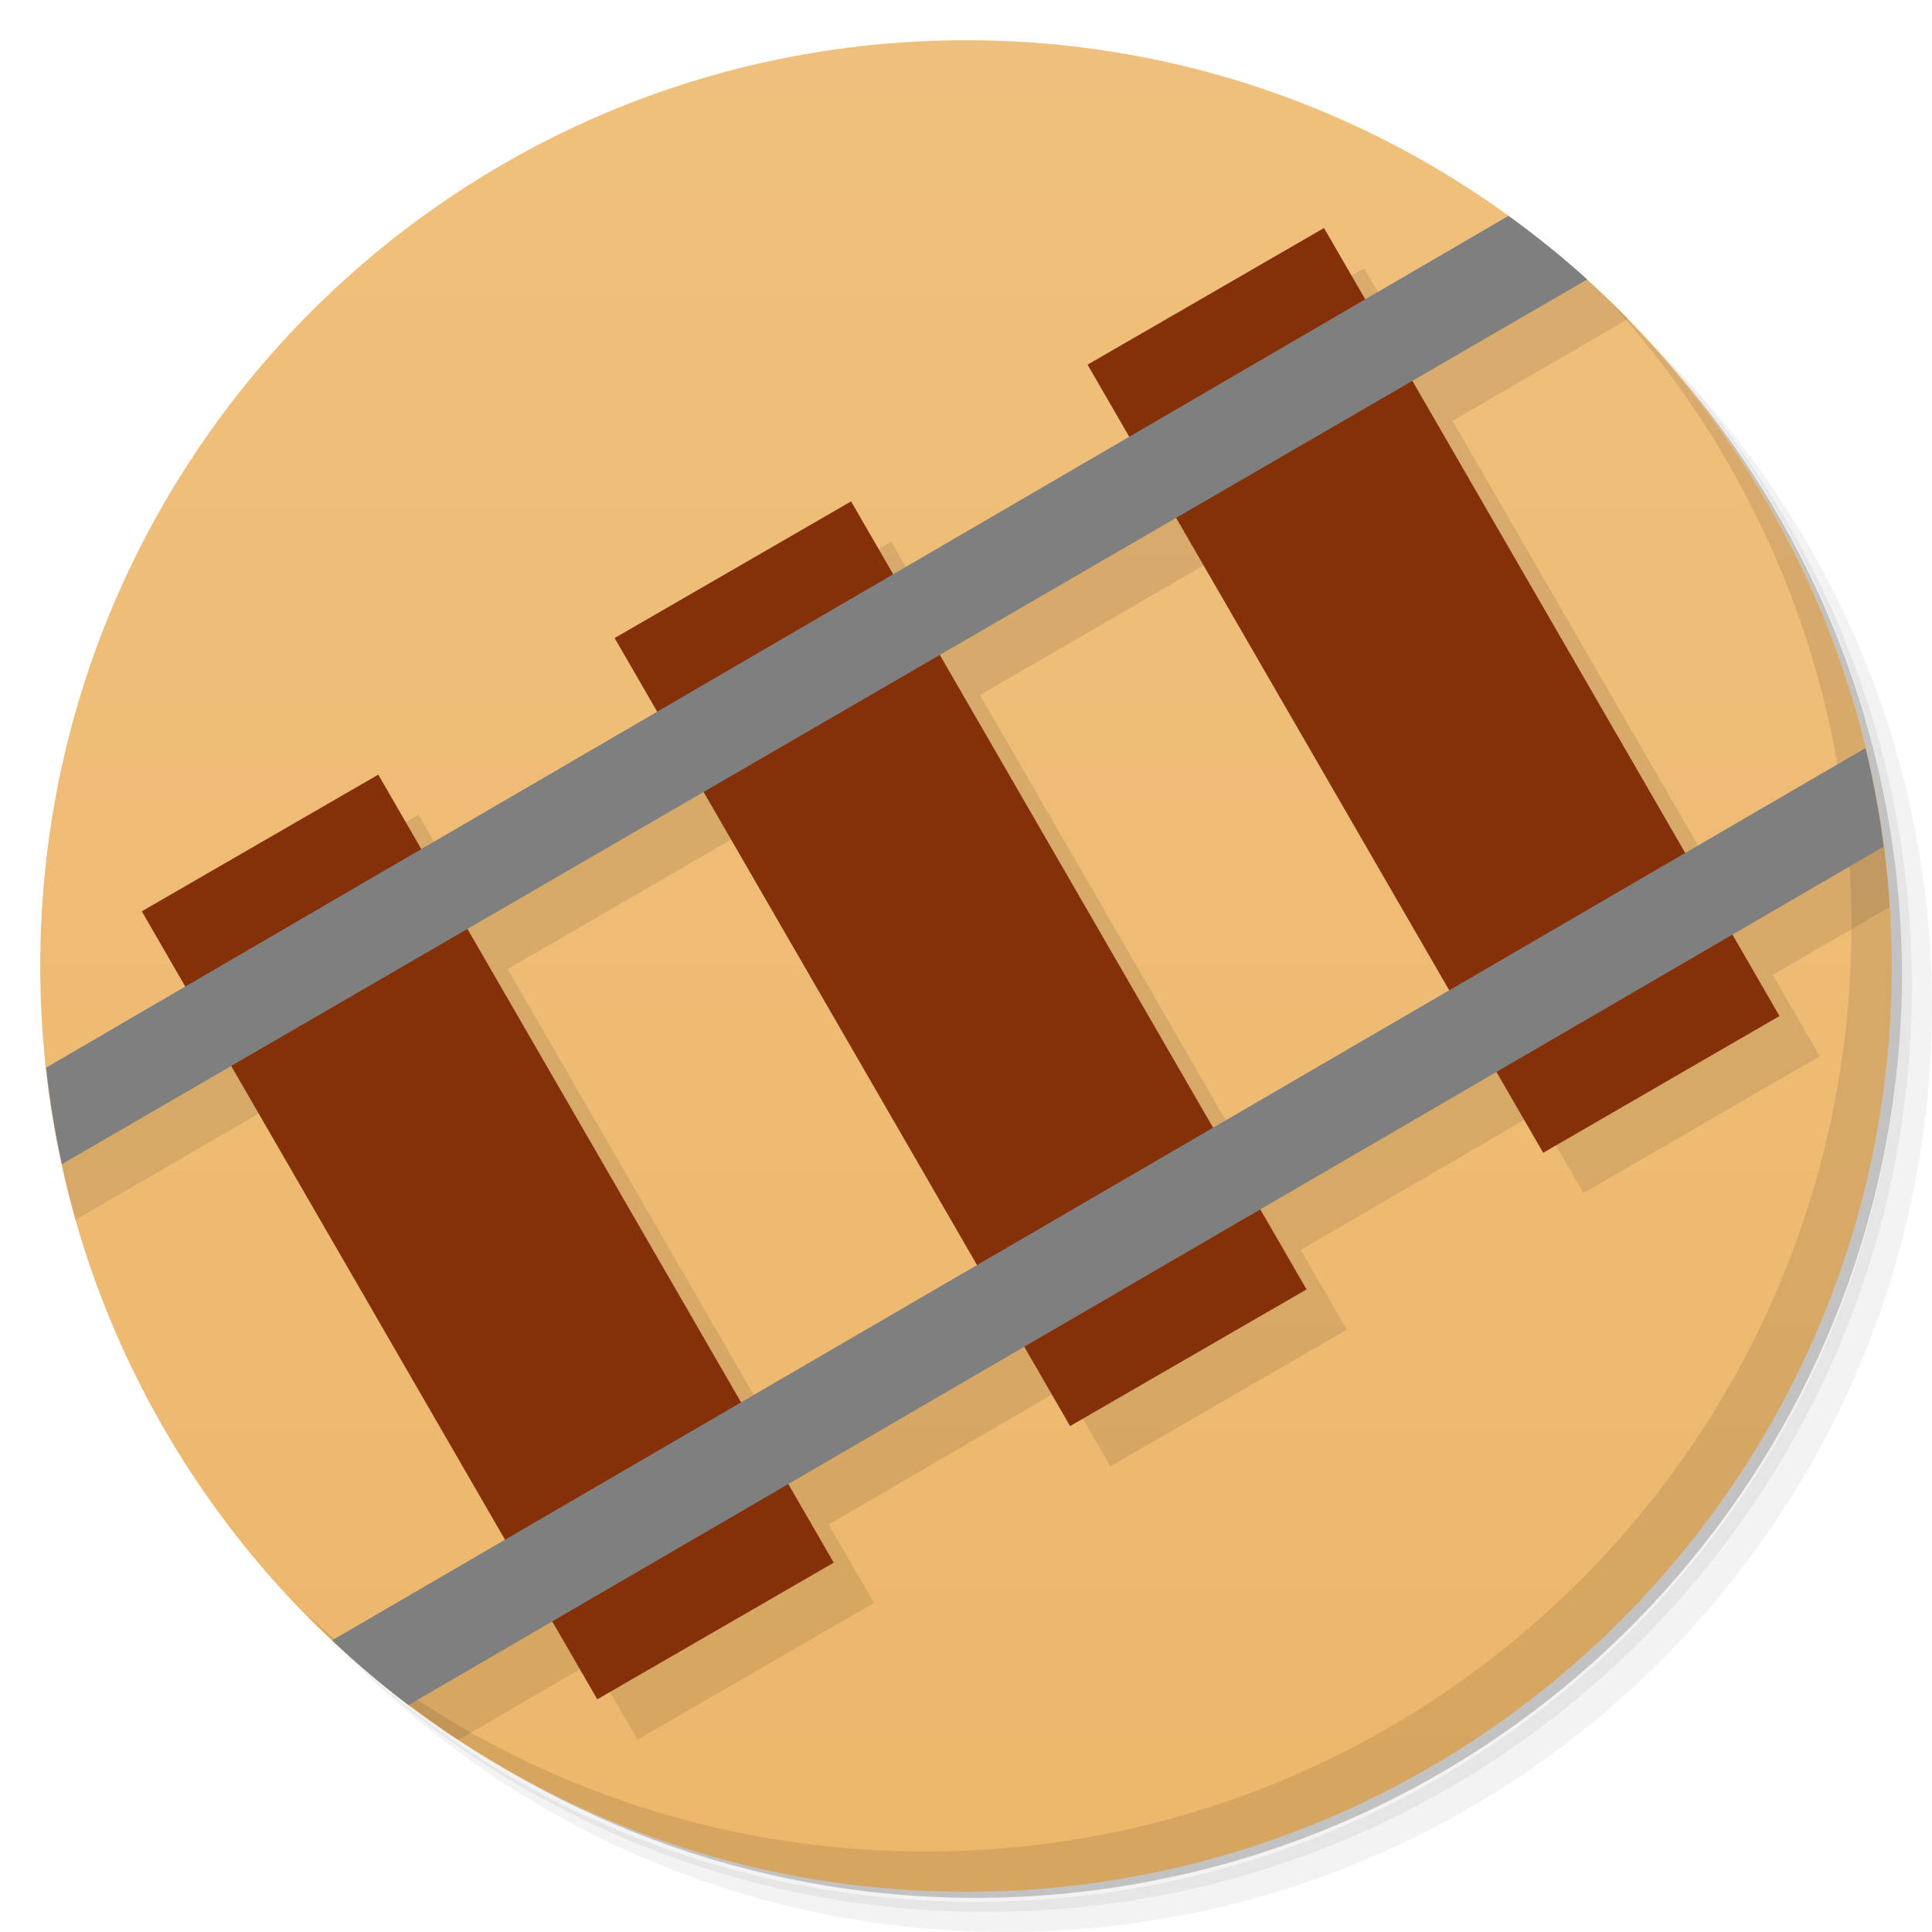
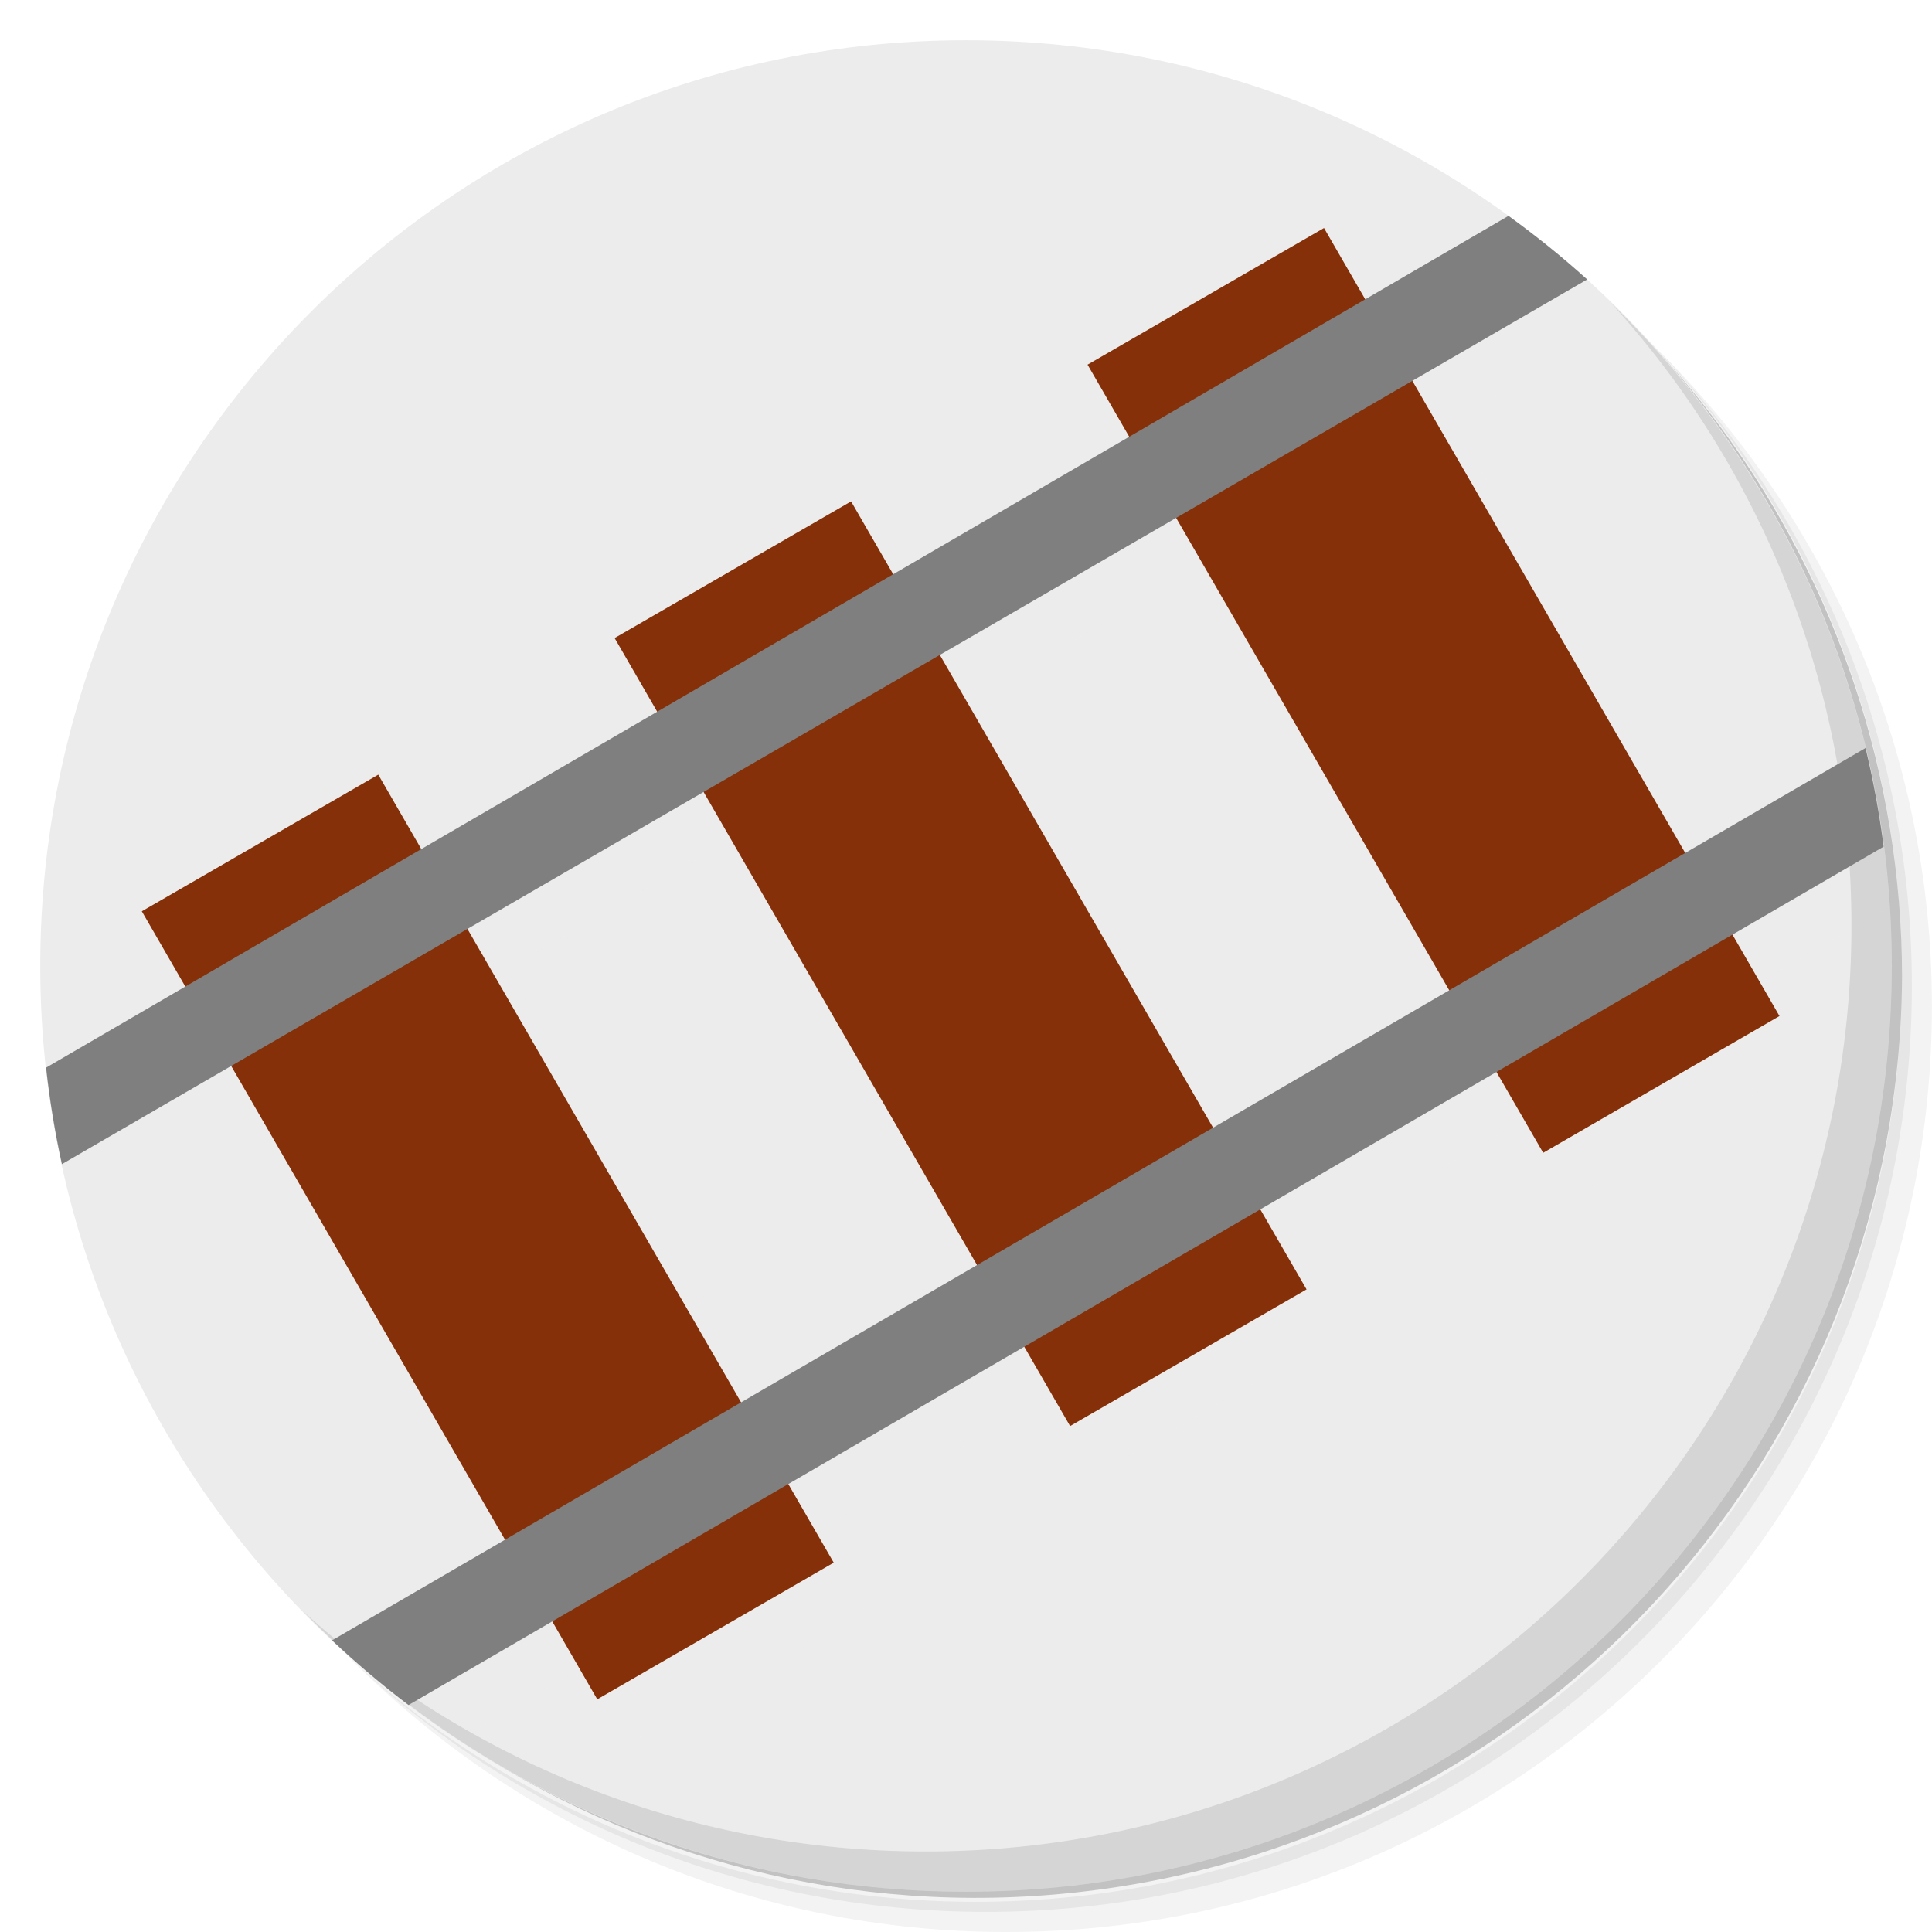
- <svg xmlns="http://www.w3.org/2000/svg" viewBox="0 0 48 48">
-   <defs>
+ <svg xmlns="http://www.w3.org/2000/svg" viewBox="0 0 48 48" id="svg2" version="1.1">
+   <defs id="defs4">
    <linearGradient id="linearGradient3764" y1="47" x2="0" y2="1" gradientUnits="userSpaceOnUse">
-       <stop style="stop-color:#edb76b;stop-opacity:1" />
-       <stop offset="1" style="stop-color:#efc07d;stop-opacity:1" />
+       <stop style="stop-color:#edb76b;stop-opacity:1" id="stop7" />
+       <stop offset="1" style="stop-color:#efc07d;stop-opacity:1" id="stop9" />
    </linearGradient>
  </defs>
-   <g>
-     <path d="m 36.31 5 c 5.859 4.062 9.688 10.831 9.688 18.5 c 0 12.426 -10.07 22.5 -22.5 22.5 c -7.669 0 -14.438 -3.828 -18.5 -9.688 c 1.037 1.822 2.306 3.499 3.781 4.969 c 4.085 3.712 9.514 5.969 15.469 5.969 c 12.703 0 23 -10.298 23 -23 c 0 -5.954 -2.256 -11.384 -5.969 -15.469 c -1.469 -1.475 -3.147 -2.744 -4.969 -3.781 z m 4.969 3.781 c 3.854 4.113 6.219 9.637 6.219 15.719 c 0 12.703 -10.297 23 -23 23 c -6.081 0 -11.606 -2.364 -15.719 -6.219 c 4.16 4.144 9.883 6.719 16.219 6.719 c 12.703 0 23 -10.298 23 -23 c 0 -6.335 -2.575 -12.06 -6.719 -16.219 z" style="opacity:0.05" />
-     <path d="m 41.28 8.781 c 3.712 4.085 5.969 9.514 5.969 15.469 c 0 12.703 -10.297 23 -23 23 c -5.954 0 -11.384 -2.256 -15.469 -5.969 c 4.113 3.854 9.637 6.219 15.719 6.219 c 12.703 0 23 -10.298 23 -23 c 0 -6.081 -2.364 -11.606 -6.219 -15.719 z" style="opacity:0.1" />
-     <path d="m 31.25 2.375 c 8.615 3.154 14.75 11.417 14.75 21.13 c 0 12.426 -10.07 22.5 -22.5 22.5 c -9.708 0 -17.971 -6.135 -21.12 -14.75 a 23 23 0 0 0 44.875 -7 a 23 23 0 0 0 -16 -21.875 z" style="opacity:0.2" />
+   <g id="g11">
+     <path d="m 36.31 5 c 5.859 4.062 9.688 10.831 9.688 18.5 c 0 12.426 -10.07 22.5 -22.5 22.5 c -7.669 0 -14.438 -3.828 -18.5 -9.688 c 1.037 1.822 2.306 3.499 3.781 4.969 c 4.085 3.712 9.514 5.969 15.469 5.969 c 12.703 0 23 -10.298 23 -23 c 0 -5.954 -2.256 -11.384 -5.969 -15.469 c -1.469 -1.475 -3.147 -2.744 -4.969 -3.781 z m 4.969 3.781 c 3.854 4.113 6.219 9.637 6.219 15.719 c 0 12.703 -10.297 23 -23 23 c -6.081 0 -11.606 -2.364 -15.719 -6.219 c 4.16 4.144 9.883 6.719 16.219 6.719 c 12.703 0 23 -10.298 23 -23 c 0 -6.335 -2.575 -12.06 -6.719 -16.219 z" style="opacity:0.05" id="path13" />
+     <path d="m 41.28 8.781 c 3.712 4.085 5.969 9.514 5.969 15.469 c 0 12.703 -10.297 23 -23 23 c -5.954 0 -11.384 -2.256 -15.469 -5.969 c 4.113 3.854 9.637 6.219 15.719 6.219 c 12.703 0 23 -10.298 23 -23 c 0 -6.081 -2.364 -11.606 -6.219 -15.719 z" style="opacity:0.1" id="path15" />
+     <path d="m 31.25 2.375 c 8.615 3.154 14.75 11.417 14.75 21.13 c 0 12.426 -10.07 22.5 -22.5 22.5 c -9.708 0 -17.971 -6.135 -21.12 -14.75 a 23 23 0 0 0 44.875 -7 a 23 23 0 0 0 -16 -21.875 z" style="opacity:0.2" id="path17" />
  </g>
-   <g>
-     <path d="m 24 1 c 12.703 0 23 10.297 23 23 c 0 12.703 -10.297 23 -23 23 -12.703 0 -23 -10.297 -23 -23 0 -12.703 10.297 -23 23 -23 z" style="fill:url(#linearGradient3764);fill-opacity:1" />
-     <path d="m 38.646 6.266 l -3.729 2.17 l -1.023 -1.771 l -5.875 3.396 l 1.035 1.791 l -5.863 3.416 l -1.047 -1.811 l -5.875 3.395 l 1.057 1.83 l -5.859 3.412 l -1.068 -1.848 l -5.875 3.395 l 1.08 1.867 l -4.252 2.477 c 0.138 0.787 0.314 1.561 0.529 2.318 l 4.863 -2.82 l 6.807 11.775 l -4.221 2.457 c 0.654 0.542 1.342 1.045 2.055 1.514 l 3.338 -1.941 l 1.117 1.932 l 5.875 -3.395 l -1.127 -1.949 l 5.861 -3.41 l 1.137 1.965 l 5.875 -3.395 l -1.146 -1.982 l 5.867 -3.414 l 1.158 2 l 5.871 -3.398 l -1.166 -2.02 l 2.904 -1.689 c -0.054 -0.861 -0.158 -1.708 -0.305 -2.541 l -3.773 2.197 l -6.783 -11.734 l 4.361 -2.529 c -0.572 -0.585 -1.172 -1.142 -1.803 -1.664 z m -8.428 7.6 l 6.787 11.74 l -5.865 3.414 l -6.793 -11.75 l 5.871 -3.404 z m -11.74 6.809 l 6.797 11.76 l -5.861 3.41 l -6.801 -11.768 l 5.865 -3.402 z" style="fill:#000;opacity:0.1;fill-opacity:1" />
+   <g id="g19" style="fill:#ececec;fill-opacity:1">
+     <path d="m 24 1 c 12.703 0 23 10.297 23 23 c 0 12.703 -10.297 23 -23 23 -12.703 0 -23 -10.297 -23 -23 0 -12.703 10.297 -23 23 -23 z" style="fill:#ececec;fill-opacity:1" id="path21" />
+     <path d="m 38.646 6.266 l -3.729 2.17 l -1.023 -1.771 l -5.875 3.396 l 1.035 1.791 l -5.863 3.416 l -1.047 -1.811 l -5.875 3.395 l 1.057 1.83 l -5.859 3.412 l -1.068 -1.848 l -5.875 3.395 l 1.08 1.867 l -4.252 2.477 c 0.138 0.787 0.314 1.561 0.529 2.318 l 4.863 -2.82 l 6.807 11.775 l -4.221 2.457 c 0.654 0.542 1.342 1.045 2.055 1.514 l 3.338 -1.941 l 1.117 1.932 l 5.875 -3.395 l -1.127 -1.949 l 5.861 -3.41 l 1.137 1.965 l 5.875 -3.395 l -1.146 -1.982 l 5.867 -3.414 l 1.158 2 l 5.871 -3.398 l -1.166 -2.02 l 2.904 -1.689 c -0.054 -0.861 -0.158 -1.708 -0.305 -2.541 l -3.773 2.197 l -6.783 -11.734 l 4.361 -2.529 c -0.572 -0.585 -1.172 -1.142 -1.803 -1.664 z m -8.428 7.6 l 6.787 11.74 l -5.865 3.414 l -6.793 -11.75 l 5.871 -3.404 z m -11.74 6.809 l 6.797 11.76 l -5.861 3.41 l -6.801 -11.768 l 5.865 -3.402 z" style="fill:#ececec;opacity:0.1;fill-opacity:1" id="path23" />
  </g>
-   <g>
-     <g>
-       <g transform="translate(1,1)">
-         <g style="opacity:0.1">
-      
-     </g>
+   <g id="g25">
+     <g id="g27">
+       <g transform="translate(1,1)" id="g29">
+         <g style="opacity:0.1" id="g31">
+           
+         </g>
      </g>
    </g>
  </g>
-   <g>
-     <g>
-       <g>
-         <path d="m 3.523 22.641 l 5.875 -3.395 l 11.316 19.578 l -5.875 3.395 m -11.316 -19.578" style="fill:#853009;fill-opacity:1;stroke:none;fill-rule:nonzero" />
-         <path d="m 15.27 15.852 l 5.875 -3.395 l 11.316 19.578 l -5.875 3.395 m -11.316 -19.578" style="fill:#853009;fill-opacity:1;stroke:none;fill-rule:nonzero" />
-         <path d="m 27.02 9.06 l 5.875 -3.395 l 11.316 19.578 l -5.871 3.398 m -11.32 -19.582" style="fill:#853009;fill-opacity:1;stroke:none;fill-rule:nonzero" />
+   <g id="g33">
+     <g id="g35">
+       <g id="g37">
+         <path d="m 3.523 22.641 l 5.875 -3.395 l 11.316 19.578 l -5.875 3.395 m -11.316 -19.578" style="fill:#853009;fill-opacity:1;stroke:none;fill-rule:nonzero" id="path39" />
+         <path d="m 15.27 15.852 l 5.875 -3.395 l 11.316 19.578 l -5.875 3.395 m -11.316 -19.578" style="fill:#853009;fill-opacity:1;stroke:none;fill-rule:nonzero" id="path41" />
+         <path d="m 27.02 9.06 l 5.875 -3.395 l 11.316 19.578 l -5.871 3.398 m -11.32 -19.582" style="fill:#853009;fill-opacity:1;stroke:none;fill-rule:nonzero" id="path43" />
      </g>
    </g>
  </g>
-   <g>
-     <path d="m 40.03 7.531 c 3.712 4.084 5.969 9.514 5.969 15.469 0 12.703 -10.297 23 -23 23 c -5.954 0 -11.384 -2.256 -15.469 -5.969 4.178 4.291 10.01 6.969 16.469 6.969 c 12.703 0 23 -10.298 23 -23 0 -6.462 -2.677 -12.291 -6.969 -16.469 z" style="opacity:0.1" />
+   <g id="g45">
+     <path d="m 40.03 7.531 c 3.712 4.084 5.969 9.514 5.969 15.469 0 12.703 -10.297 23 -23 23 c -5.954 0 -11.384 -2.256 -15.469 -5.969 4.178 4.291 10.01 6.969 16.469 6.969 c 12.703 0 23 -10.298 23 -23 0 -6.462 -2.677 -12.291 -6.969 -16.469 z" style="opacity:0.1" id="path47" />
  </g>
-   <path d="m 46.35 18.584 -38.1 22.17 c 0.604 0.568 1.237 1.107 1.9 1.607 l 36.648 -21.326 c -0.107 -0.833 -0.257 -1.652 -0.451 -2.455" style="fill:#7f7f7f;fill-opacity:1" />
-   <path d="m 37.475 5.365 -36.33 21.16 c 0.089 0.813 0.221 1.613 0.393 2.398 l 37.895 -21.98 c -0.62 -0.561 -1.274 -1.086 -1.953 -1.578" style="fill:#7f7f7f;fill-opacity:1" />
+   <path d="m 46.35 18.584 -38.1 22.17 c 0.604 0.568 1.237 1.107 1.9 1.607 l 36.648 -21.326 c -0.107 -0.833 -0.257 -1.652 -0.451 -2.455" style="fill:#7f7f7f;fill-opacity:1" id="path49" />
+   <path d="m 37.475 5.365 -36.33 21.16 c 0.089 0.813 0.221 1.613 0.393 2.398 l 37.895 -21.98 c -0.62 -0.561 -1.274 -1.086 -1.953 -1.578" style="fill:#7f7f7f;fill-opacity:1" id="path51" />
</svg>
